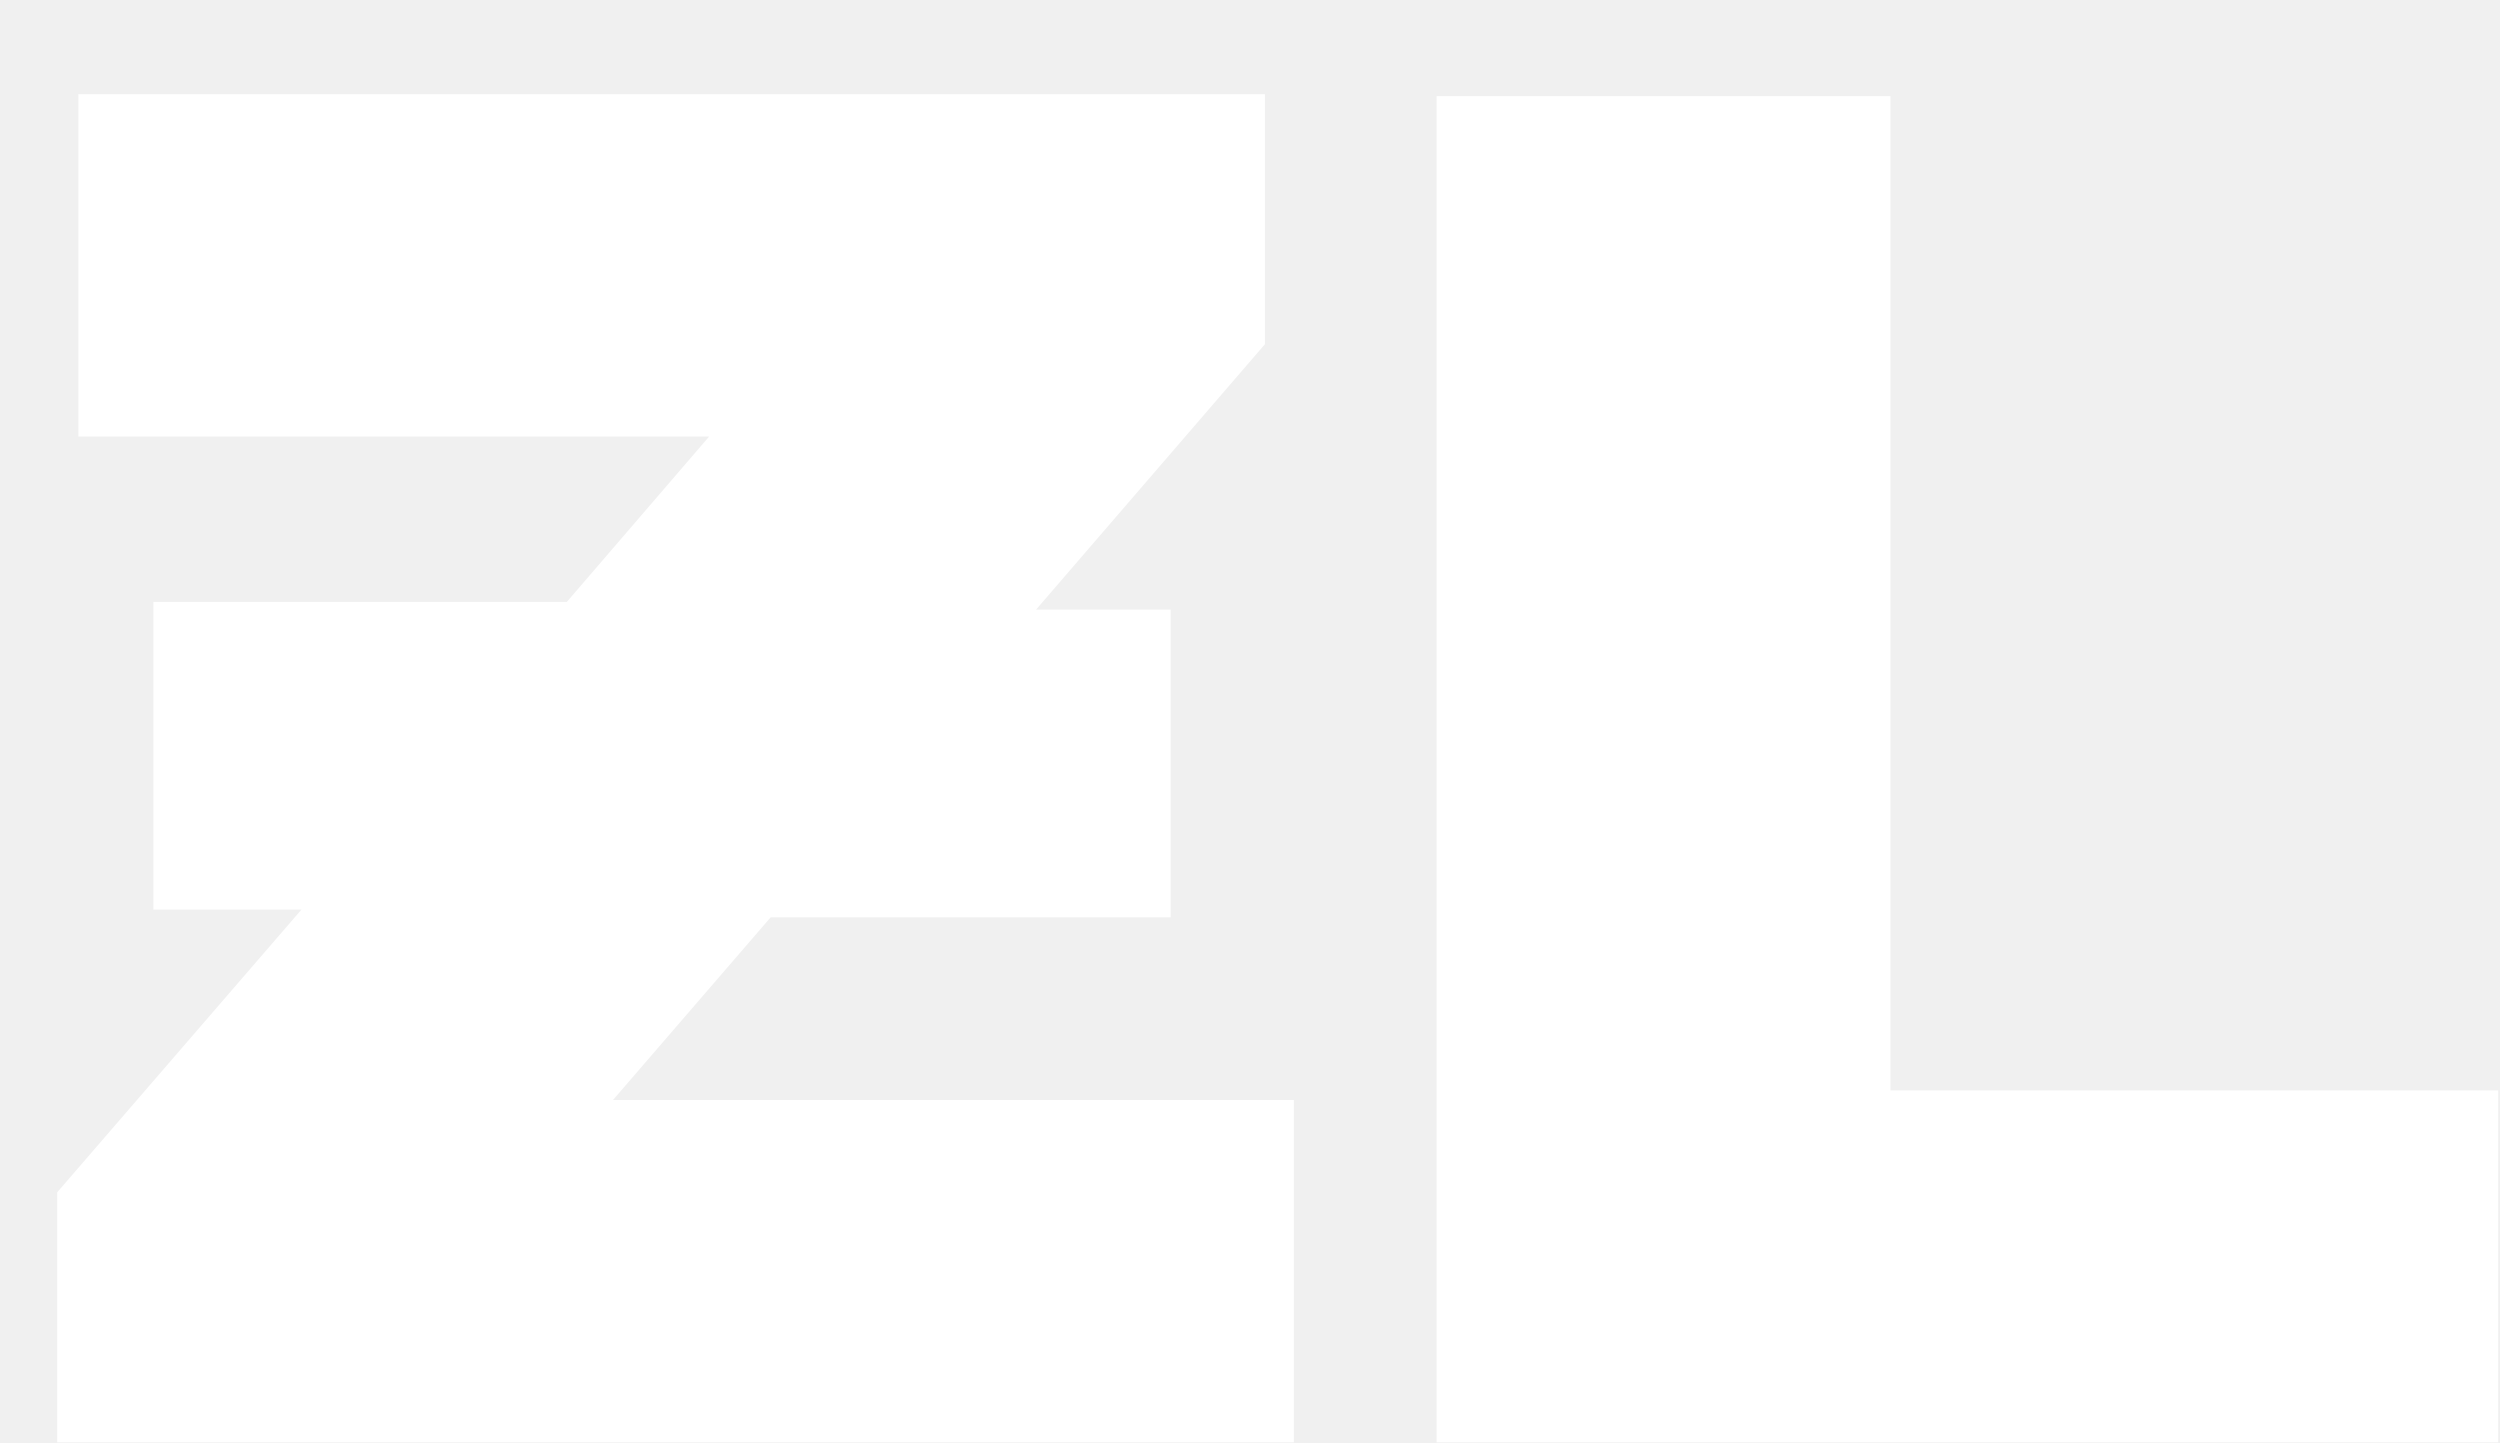
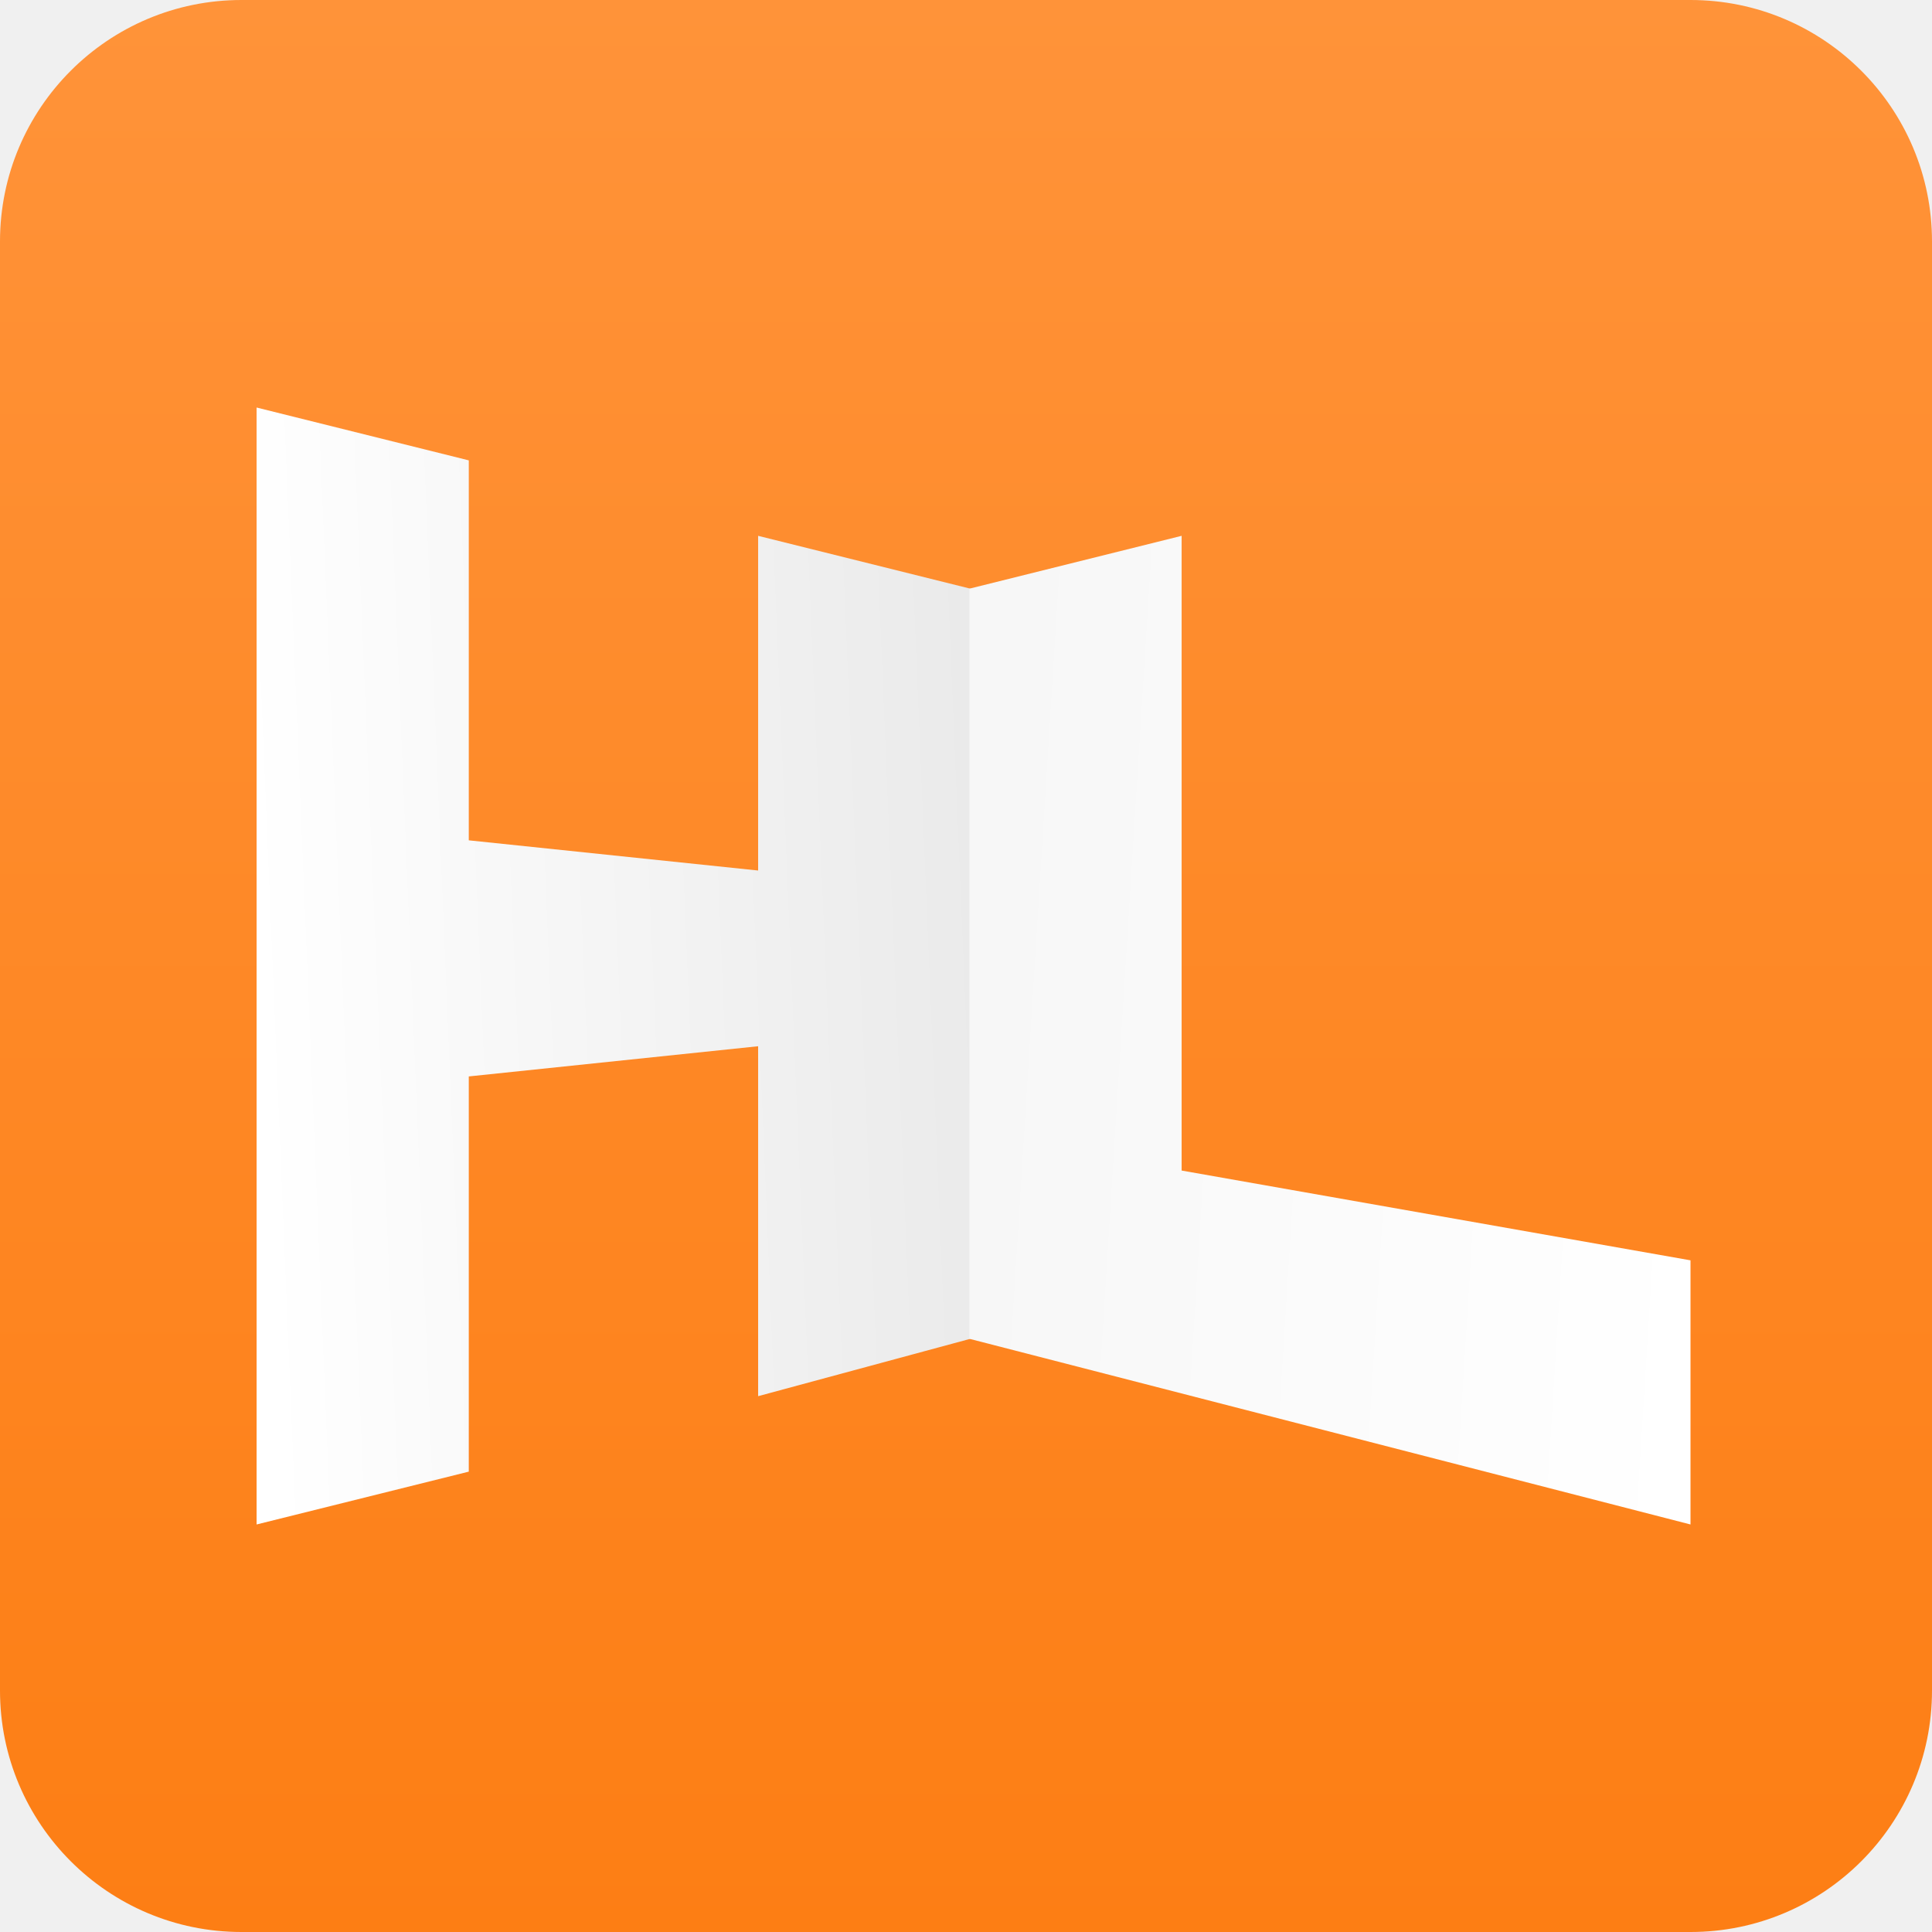
- <svg xmlns="http://www.w3.org/2000/svg" width="26" height="15" viewBox="0 0 26 15" fill="none">
-   <path d="M13.456 11.44V15H0.595V12.4L3.135 9.46H1.595V6.26H5.895L7.375 4.54H0.815V0.98H13.155V3.58L10.775 6.34H12.175V9.54H8.015L6.375 11.44H13.456ZM14.941 1H19.661V11.34H25.981V15H14.941V1Z" fill="white" />
+ <svg xmlns="http://www.w3.org/2000/svg" width="64" height="64" viewBox="0 0 64 64" fill="none">
+   <path d="M0 8C0 3.582 3.582 0 8 0H56C60.418 0 64 3.582 64 8V56C64 60.418 60.418 64 56 64H8C3.582 64 0 60.418 0 56V8Z" fill="url(#paint0_linear_201_153)" />
+   <path d="M32.143 19.5V44.35L25.114 46.25V34.658L15.529 35.658L15.529 48.75L8.5 50.5L8.5 13.5L15.529 15.25V27.837L25.114 28.837V17.75L32.143 19.5Z" fill="url(#paint1_linear_201_153)" />
+   <path d="M32.114 19.5L39.143 17.75V38.776L56 41.75V50.5L32.114 44.35V19.5Z" fill="url(#paint2_linear_201_153)" />
+   <defs>
+     <linearGradient id="paint0_linear_201_153" x1="32" y1="0" x2="32" y2="64" gradientUnits="userSpaceOnUse">
+       <stop stop-color="#FF9339" />
+       <stop offset="1" stop-color="#FD7E14" />
+     </linearGradient>
+     <linearGradient id="paint1_linear_201_153" x1="8.5" y1="33" x2="32.5" y2="32" gradientUnits="userSpaceOnUse">
+       <stop stop-color="white" />
+       <stop offset="1" stop-color="#EAEAEA" />
+     </linearGradient>
+     <linearGradient id="paint2_linear_201_153" x1="56" y1="45.75" x2="32" y2="44.25" gradientUnits="userSpaceOnUse">
+       <stop stop-color="white" />
+       <stop offset="1" stop-color="#F7F7F7" />
+     </linearGradient>
+   </defs>
</svg>
